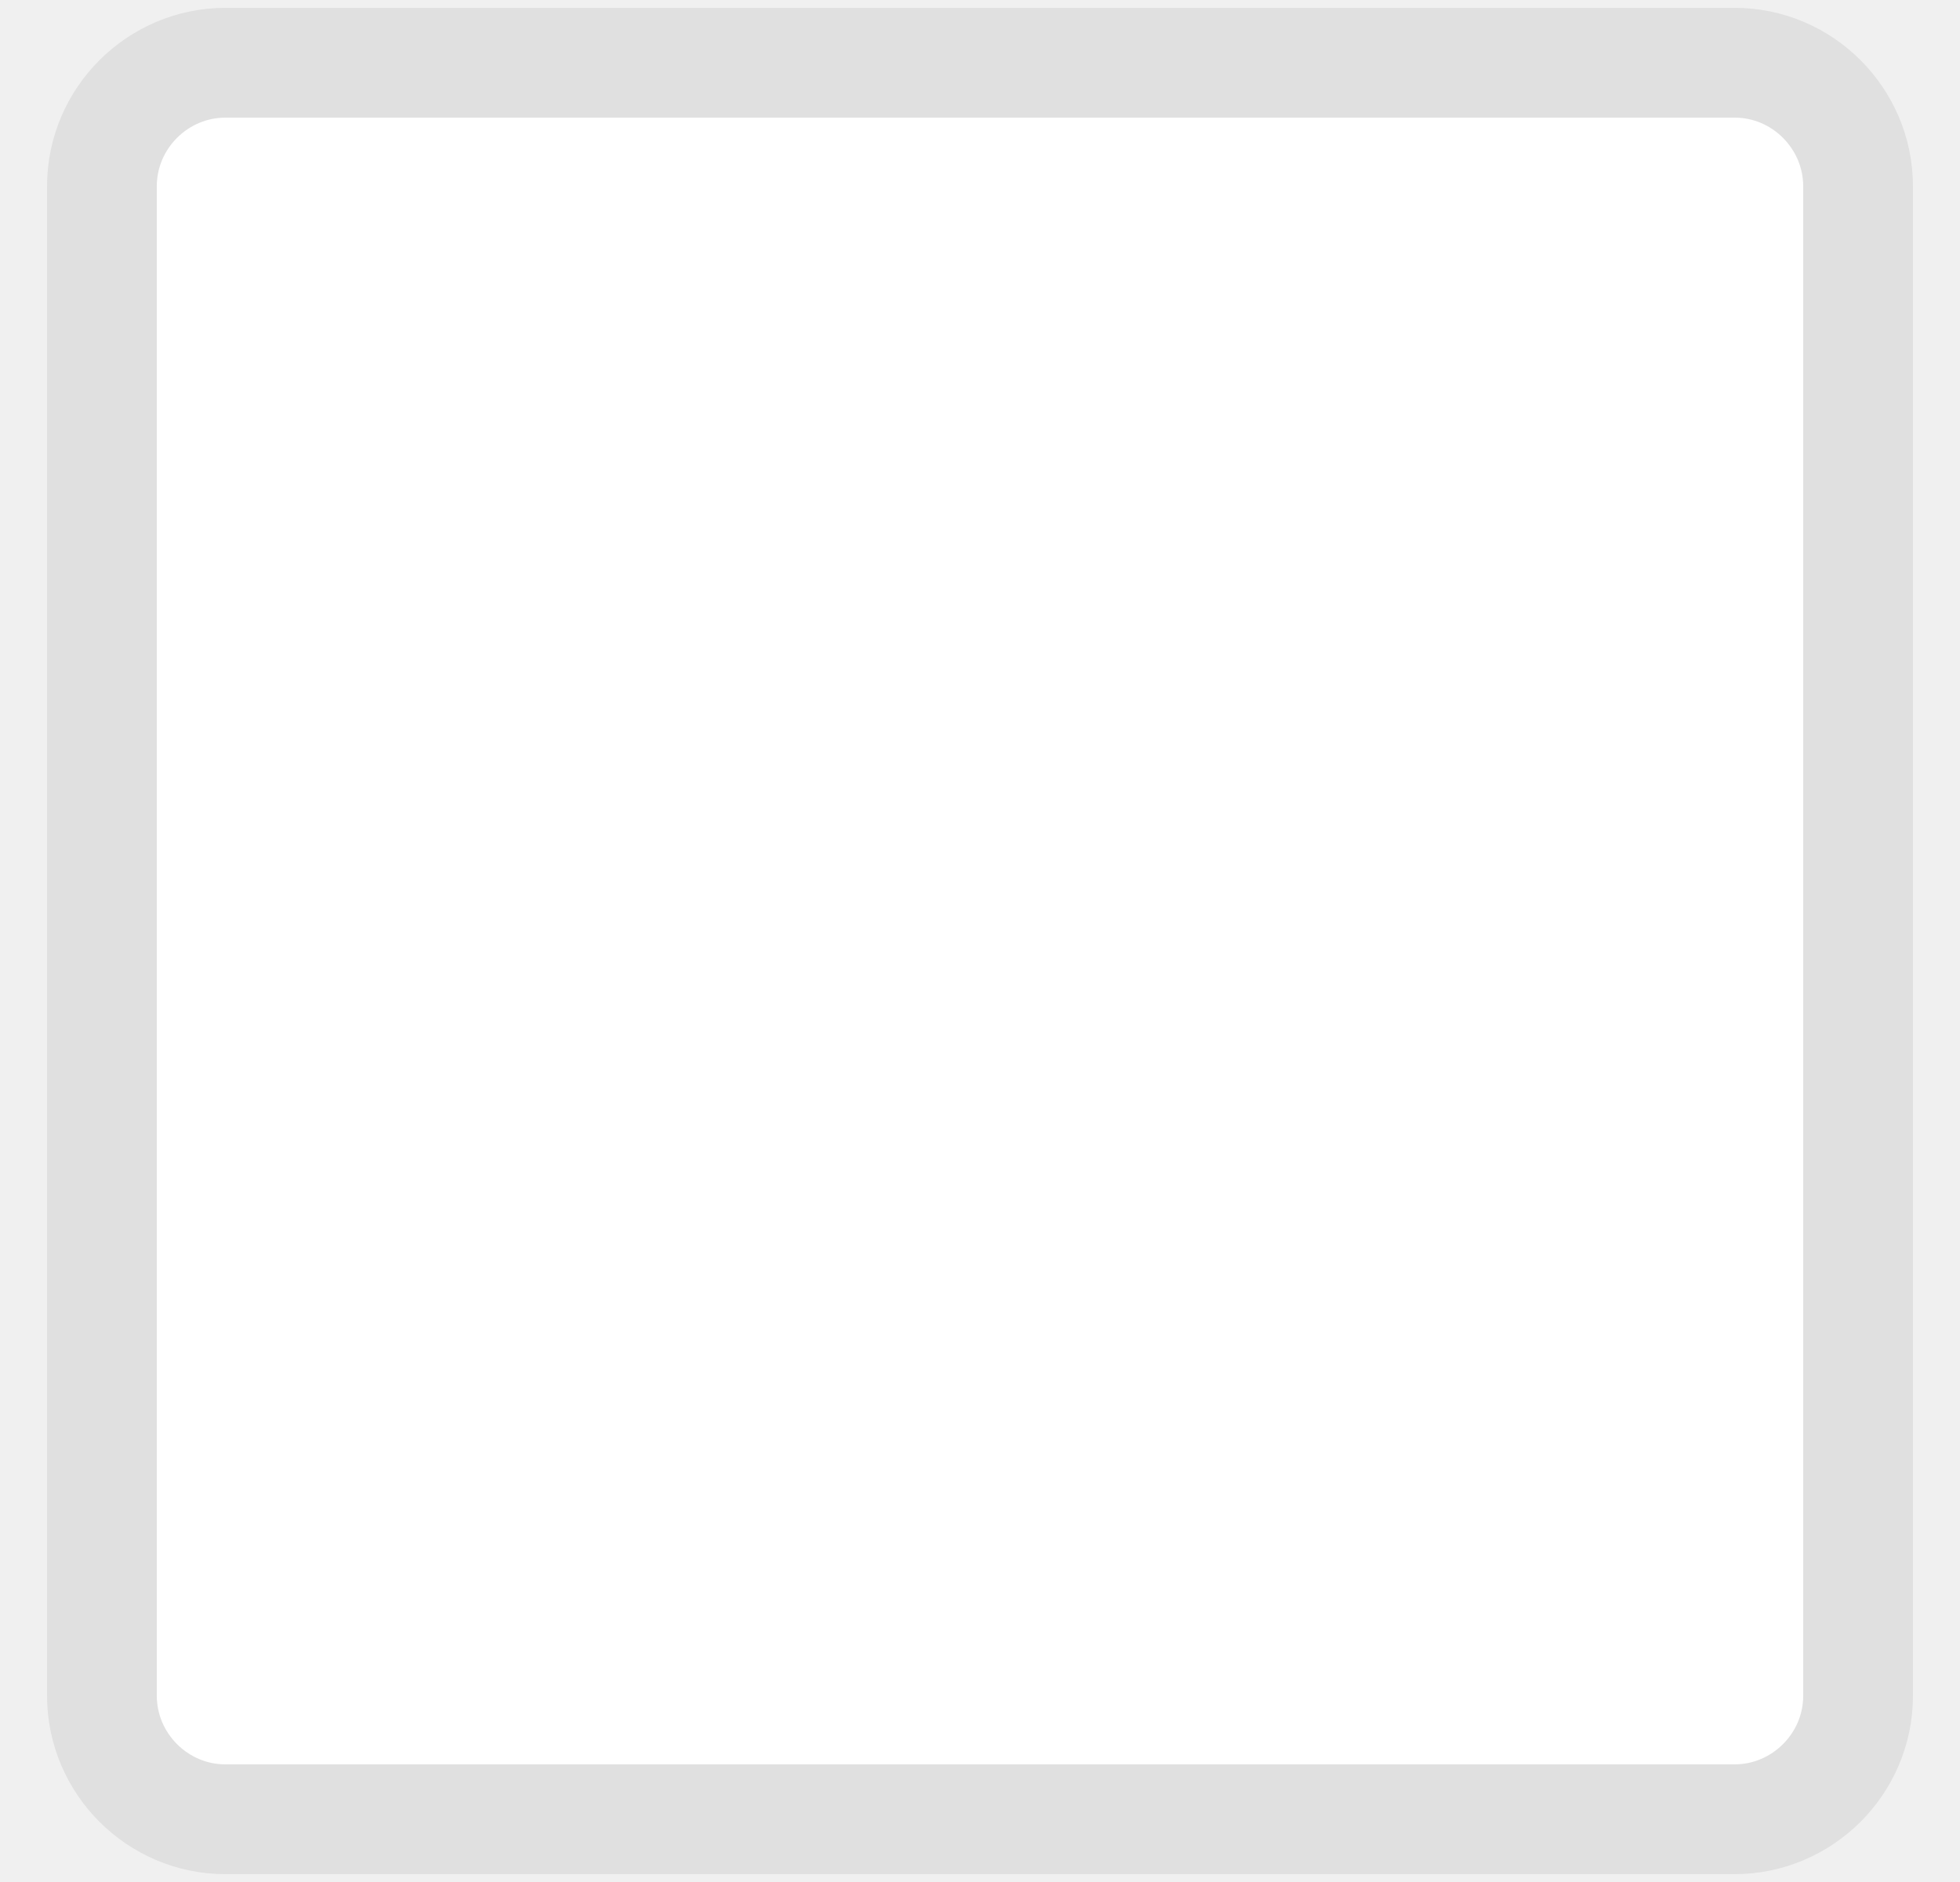
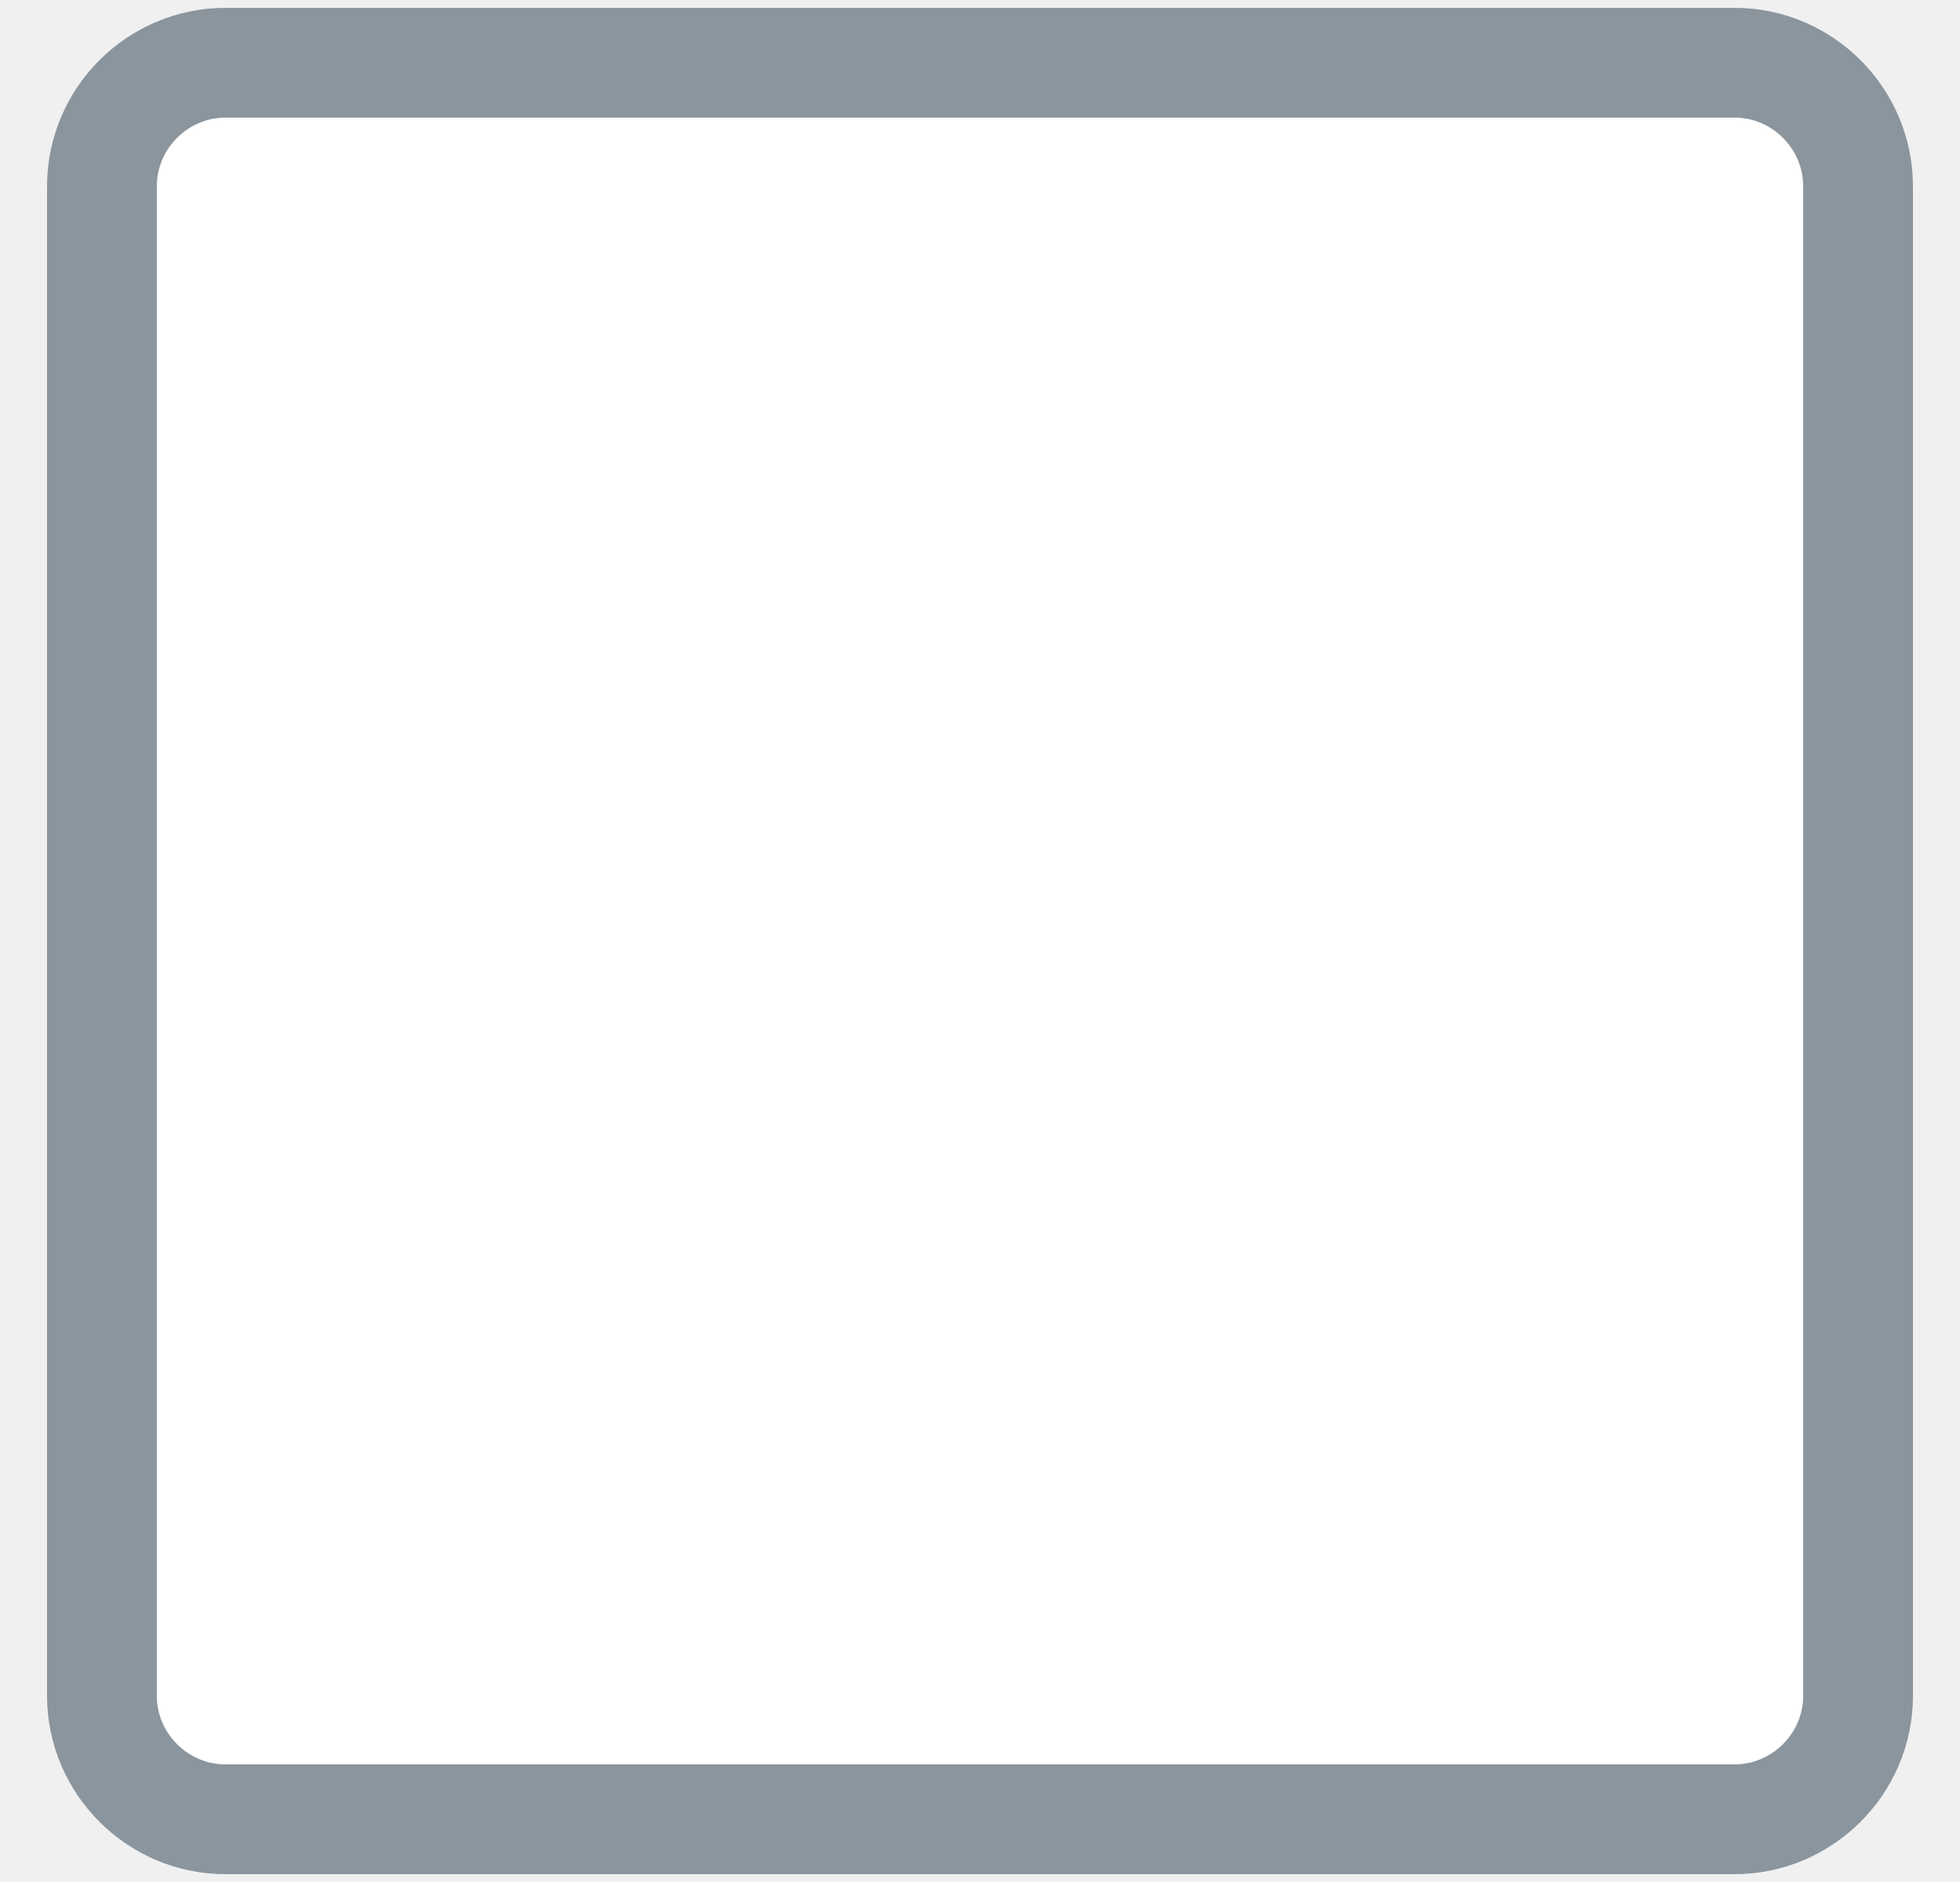
- <svg xmlns="http://www.w3.org/2000/svg" width="25" height="24">
-   <g fill="none" fill-rule="evenodd">
-     <path fill="#FFF" stroke="#E0E0E0" stroke-width="1.4" d="M1.3 2.376C1.3 1.507 2.012.8 2.876.8h19.249C22.993.8 23.7 1.512 23.7 2.376v19.249C23.7 22.493 22.988 23.2 22.124 23.2H2.876C2.007 23.2 1.3 22.488 1.3 21.624V2.376z" />
-     <path d="M21.279 7.035l-1.37-1.332c-.116-.113-.302-.113-.418 0l-9.353 9.093c-.116.113-.302.113-.418 0l-4.21-4.093c-.116-.113-.302-.113-.418 0L3.721 12.035c-.119.115-.121.305-.006.424a.3.3 0 0 0 .006.006l5.998 5.832c.116.113.302.113.418 0L21.279 7.465c.119-.115.121-.305.006-.424a.3.3 0 0 0-.006-.006z" />
+ <svg xmlns="http://www.w3.org/2000/svg" width="25" height="24" version="1.1" id="svg1463">
+   <defs id="defs1467" />
+   <g fill="none" fill-rule="evenodd" id="g1461">
+     <path fill="#FFF" stroke="#E0E0E0" stroke-width="1.4" d="M1.3 2.376C1.3 1.507 2.012.8 2.876.8h19.249C22.993.8 23.7 1.512 23.7 2.376v19.249C23.7 22.493 22.988 23.2 22.124 23.2H2.876C2.007 23.2 1.3 22.488 1.3 21.624V2.376z" id="path1457" style="stroke:#8a959e;stroke-opacity:1" />
+     <path d="M21.279 7.035l-1.37-1.332c-.116-.113-.302-.113-.418 0l-9.353 9.093c-.116.113-.302.113-.418 0l-4.21-4.093c-.116-.113-.302-.113-.418 0L3.721 12.035c-.119.115-.121.305-.006.424a.3.3 0 0 0 .006.006l5.998 5.832c.116.113.302.113.418 0L21.279 7.465c.119-.115.121-.305.006-.424a.3.3 0 0 0-.006-.006z" id="path1459" />
  </g>
</svg>
